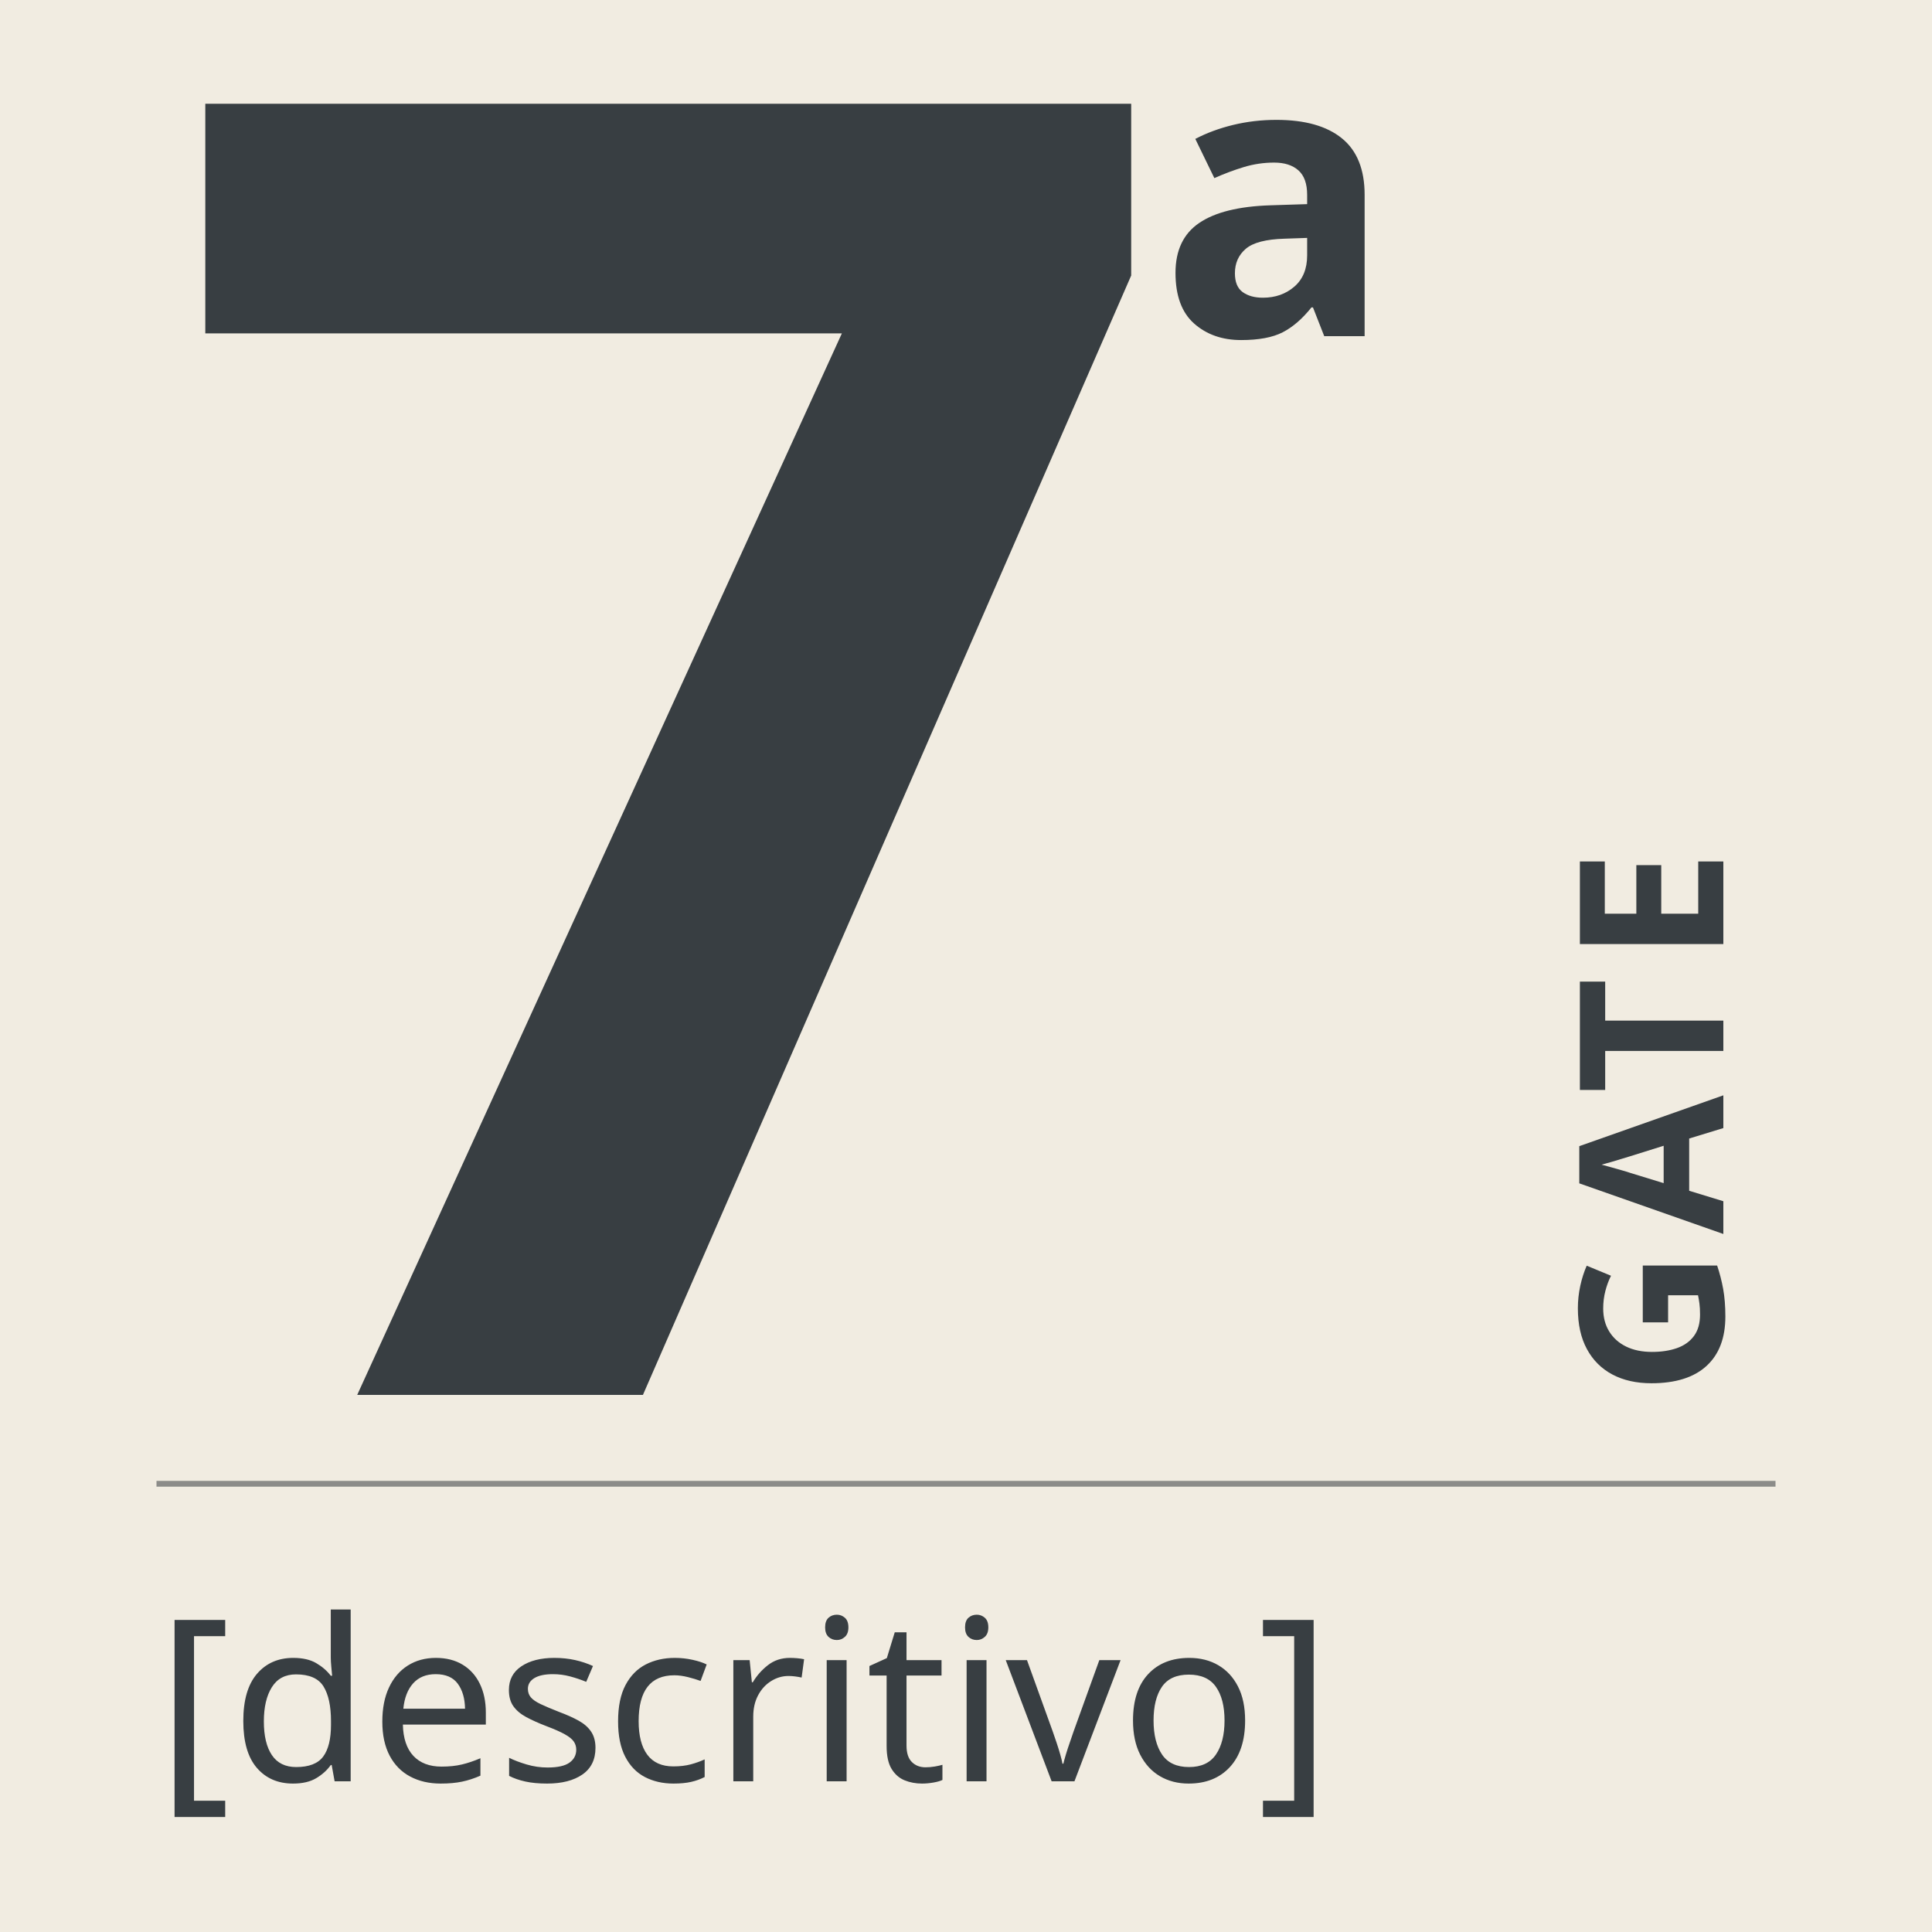
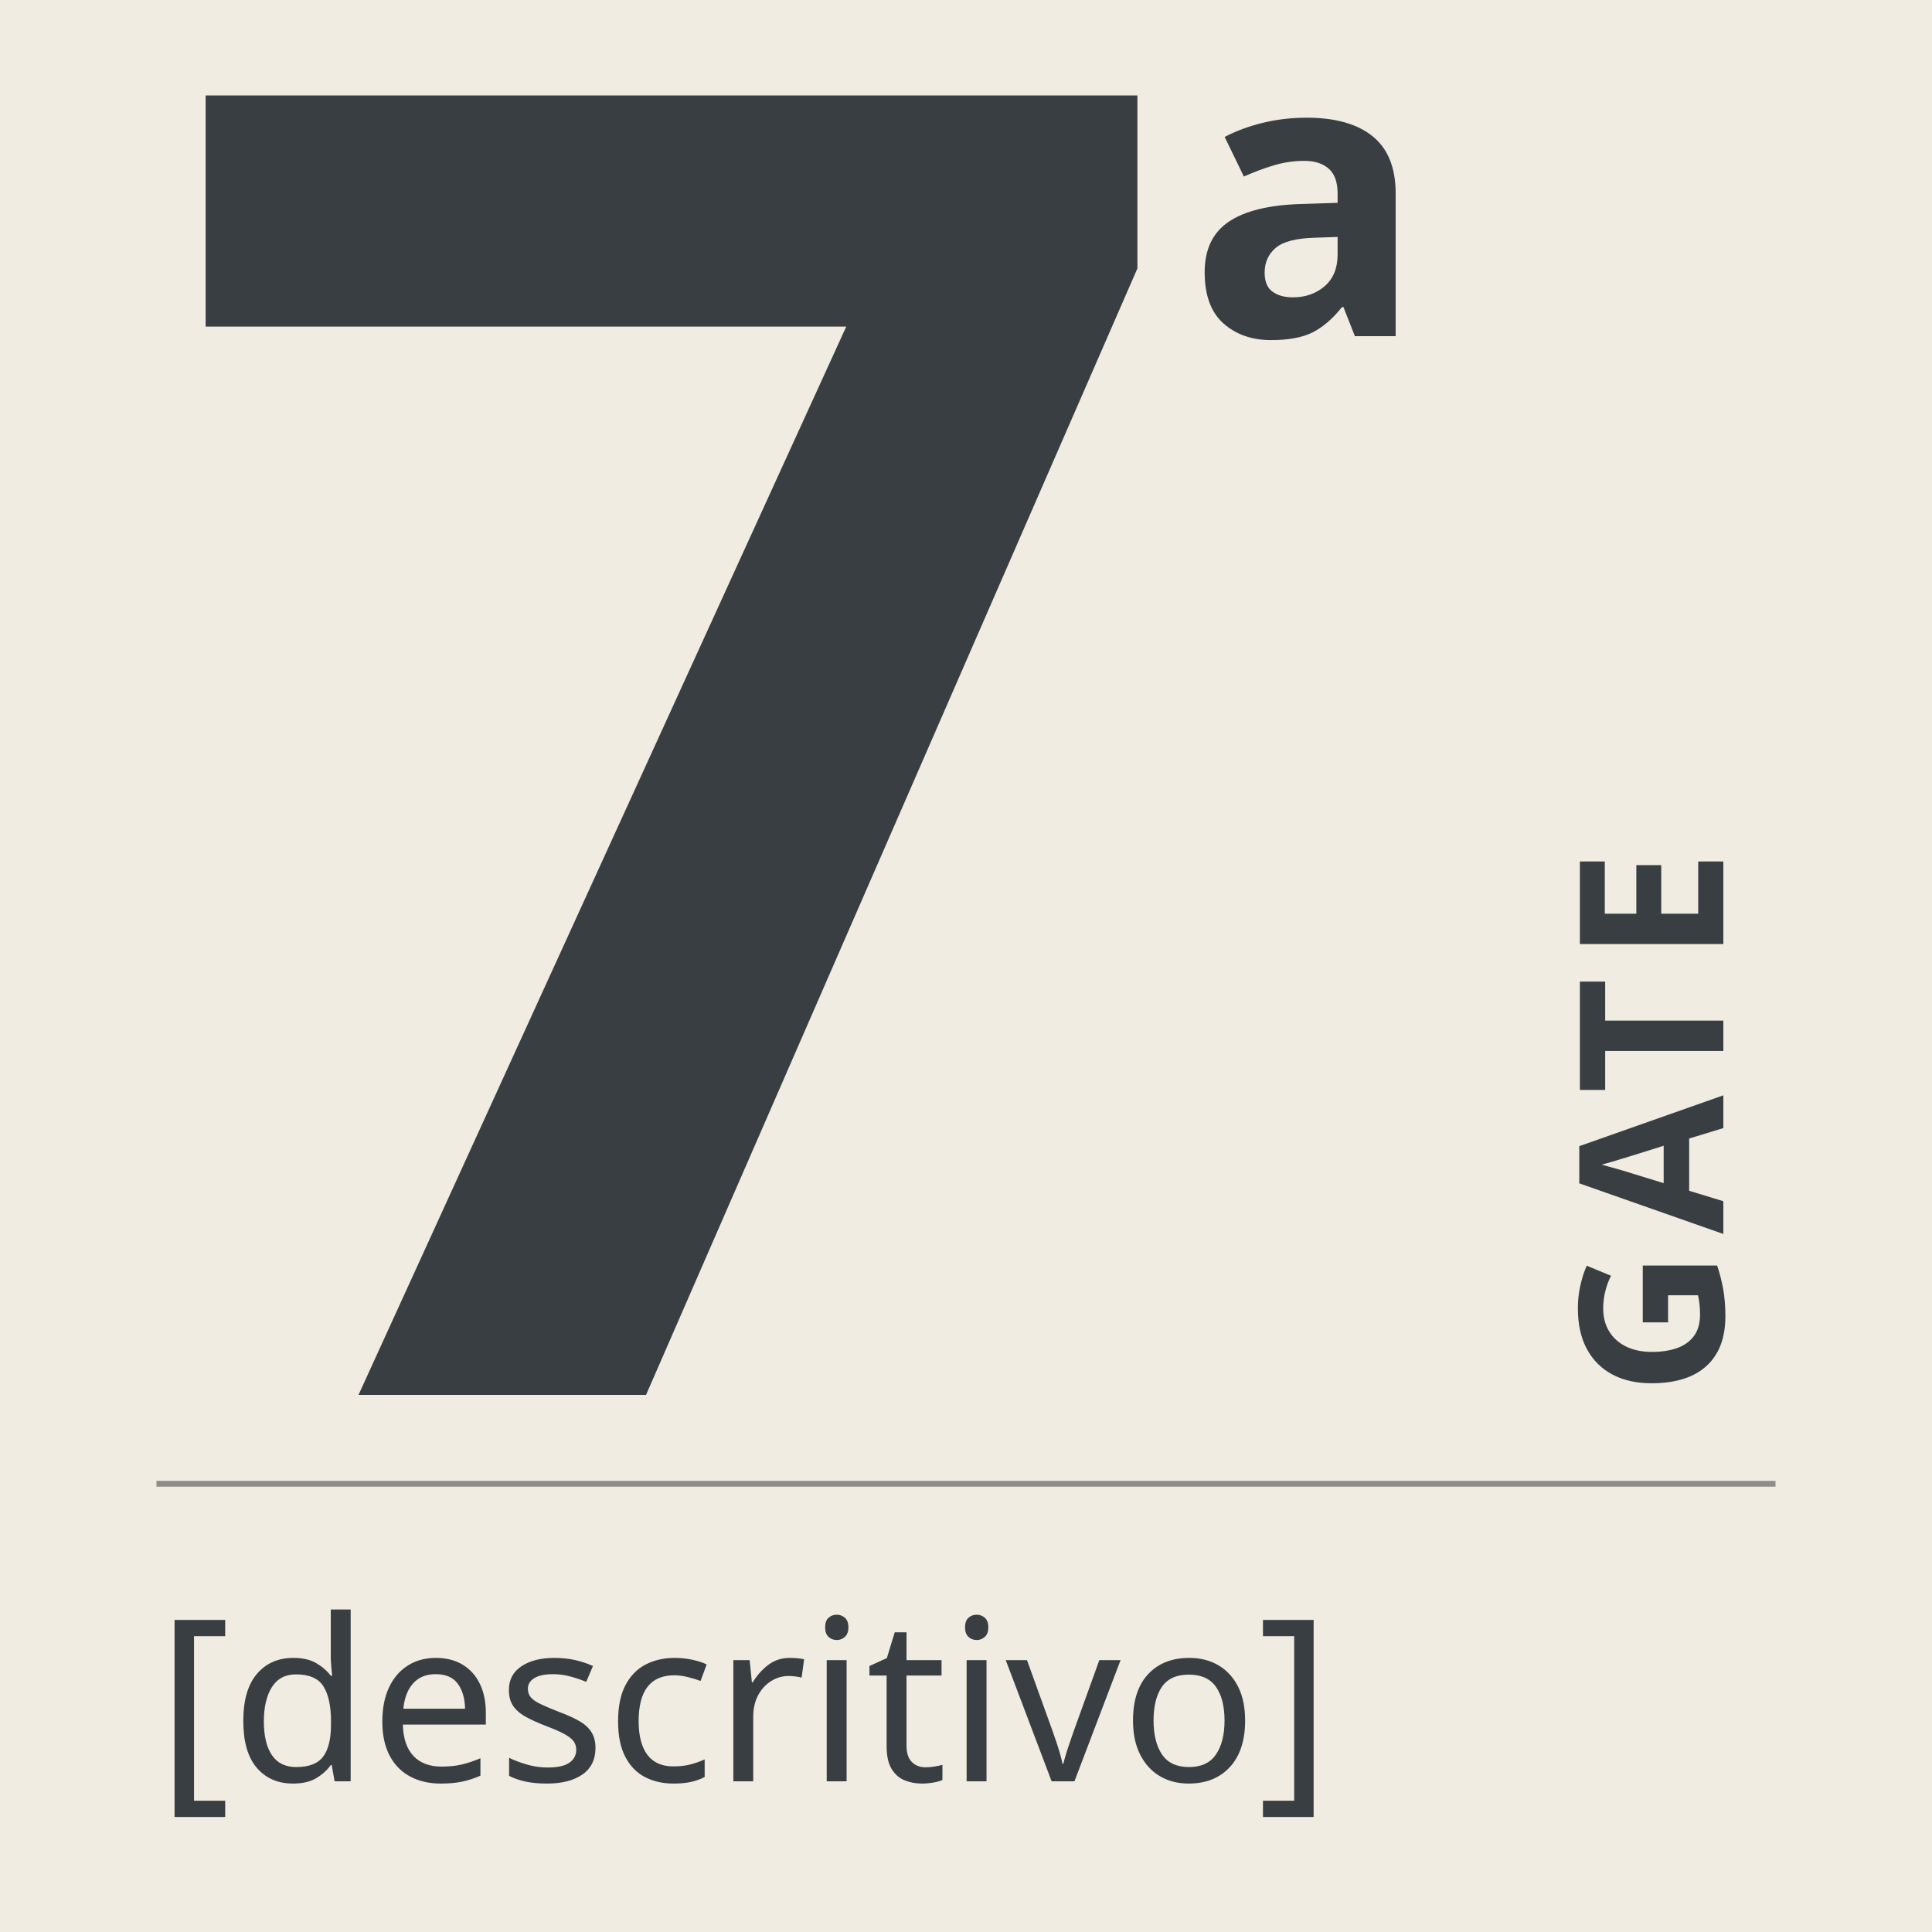
<svg xmlns="http://www.w3.org/2000/svg" viewBox="0 0 1000 1000" width="1000" height="1000">
  <rect width="1000" height="1000" fill="#F1ECE1" />
-   <text x="81" y="722" font-family="Poppins" font-weight="700" font-size="936" fill="#383E42">7</text>
-   <text x="600" y="174" font-family="Poppins" font-weight="700" font-size="201" fill="#383E42">a</text>
+   <text x="81" y="722" font-family="Poppins" font-weight="600" font-size="942" fill="#383E42">7</text>
+   <text x="615" y="174" font-family="Poppins" font-weight="600" font-size="203" fill="#383E42">a</text>
  <g transform="translate(892,722) rotate(-90)">
    <text font-family="Poppins" font-weight="700" font-size="104" letter-spacing="8" fill="#383E42">GATE</text>
  </g>
  <line x1="81" y1="768" x2="919" y2="768" stroke="#383E42" stroke-width="3" opacity=".55" />
  <text x="81" y="922" font-family="Poppins" font-weight="500" font-size="117" fill="#383E42">[descritivo]</text>
</svg>
